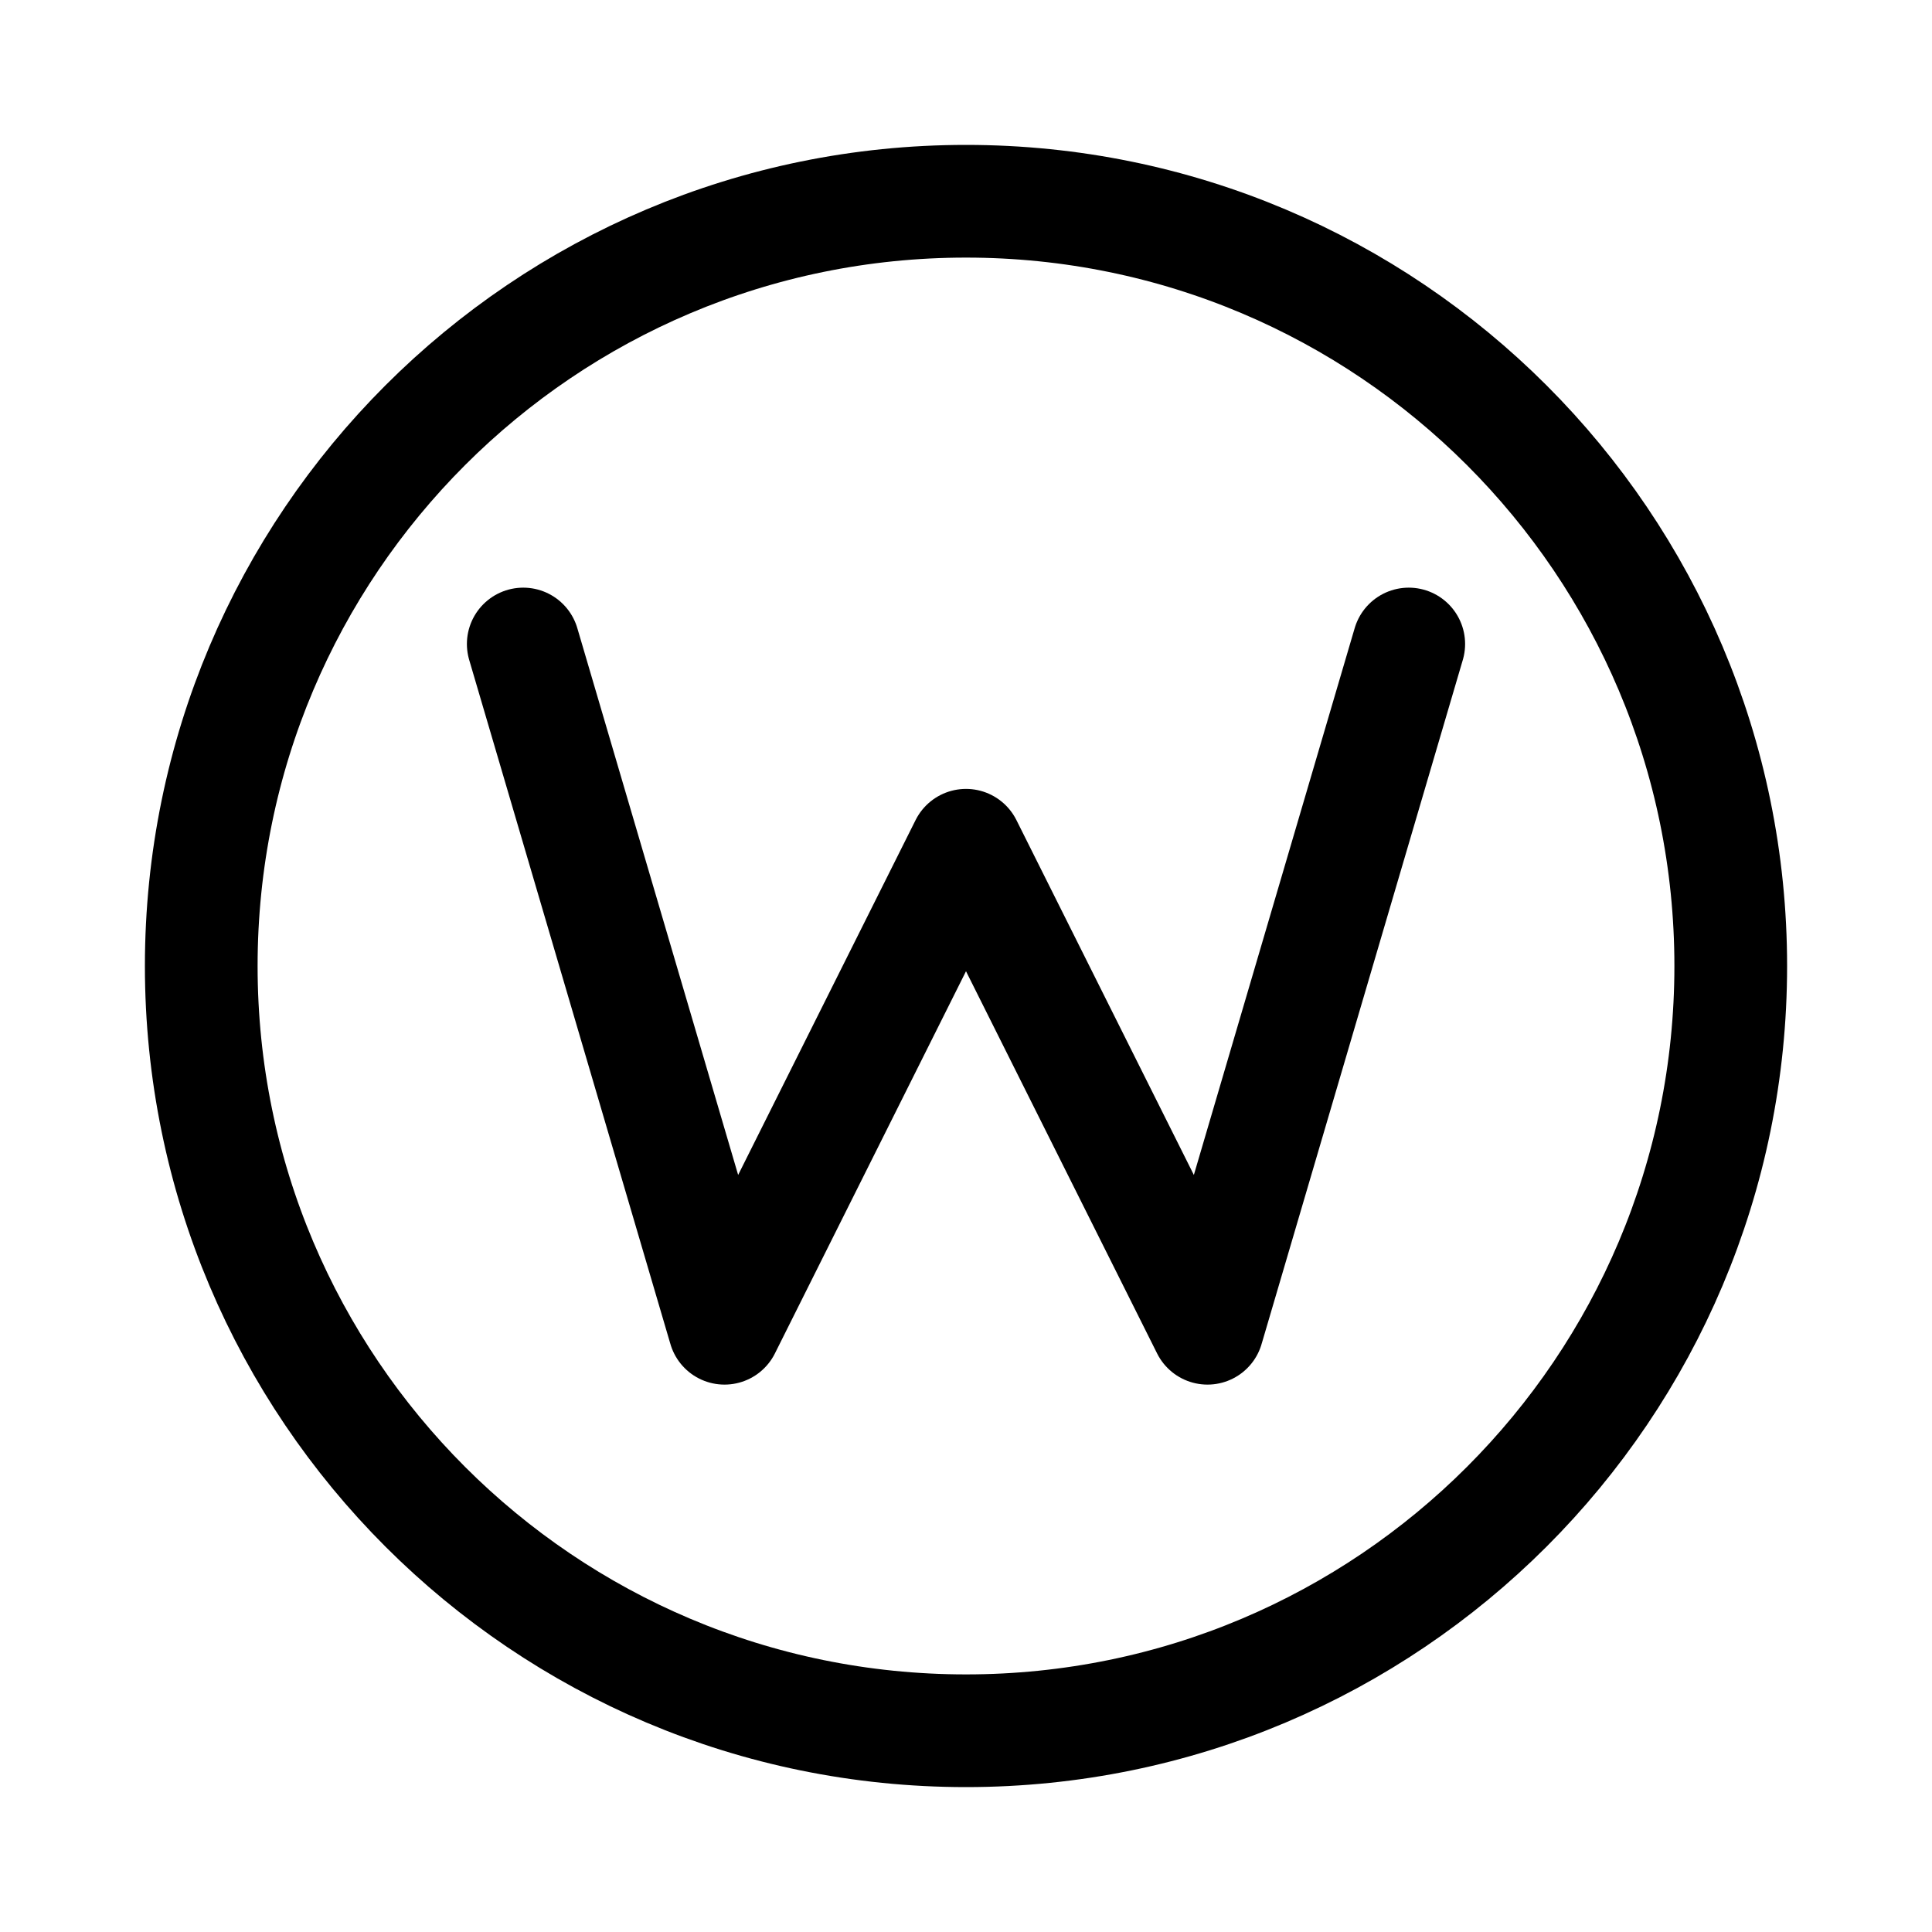
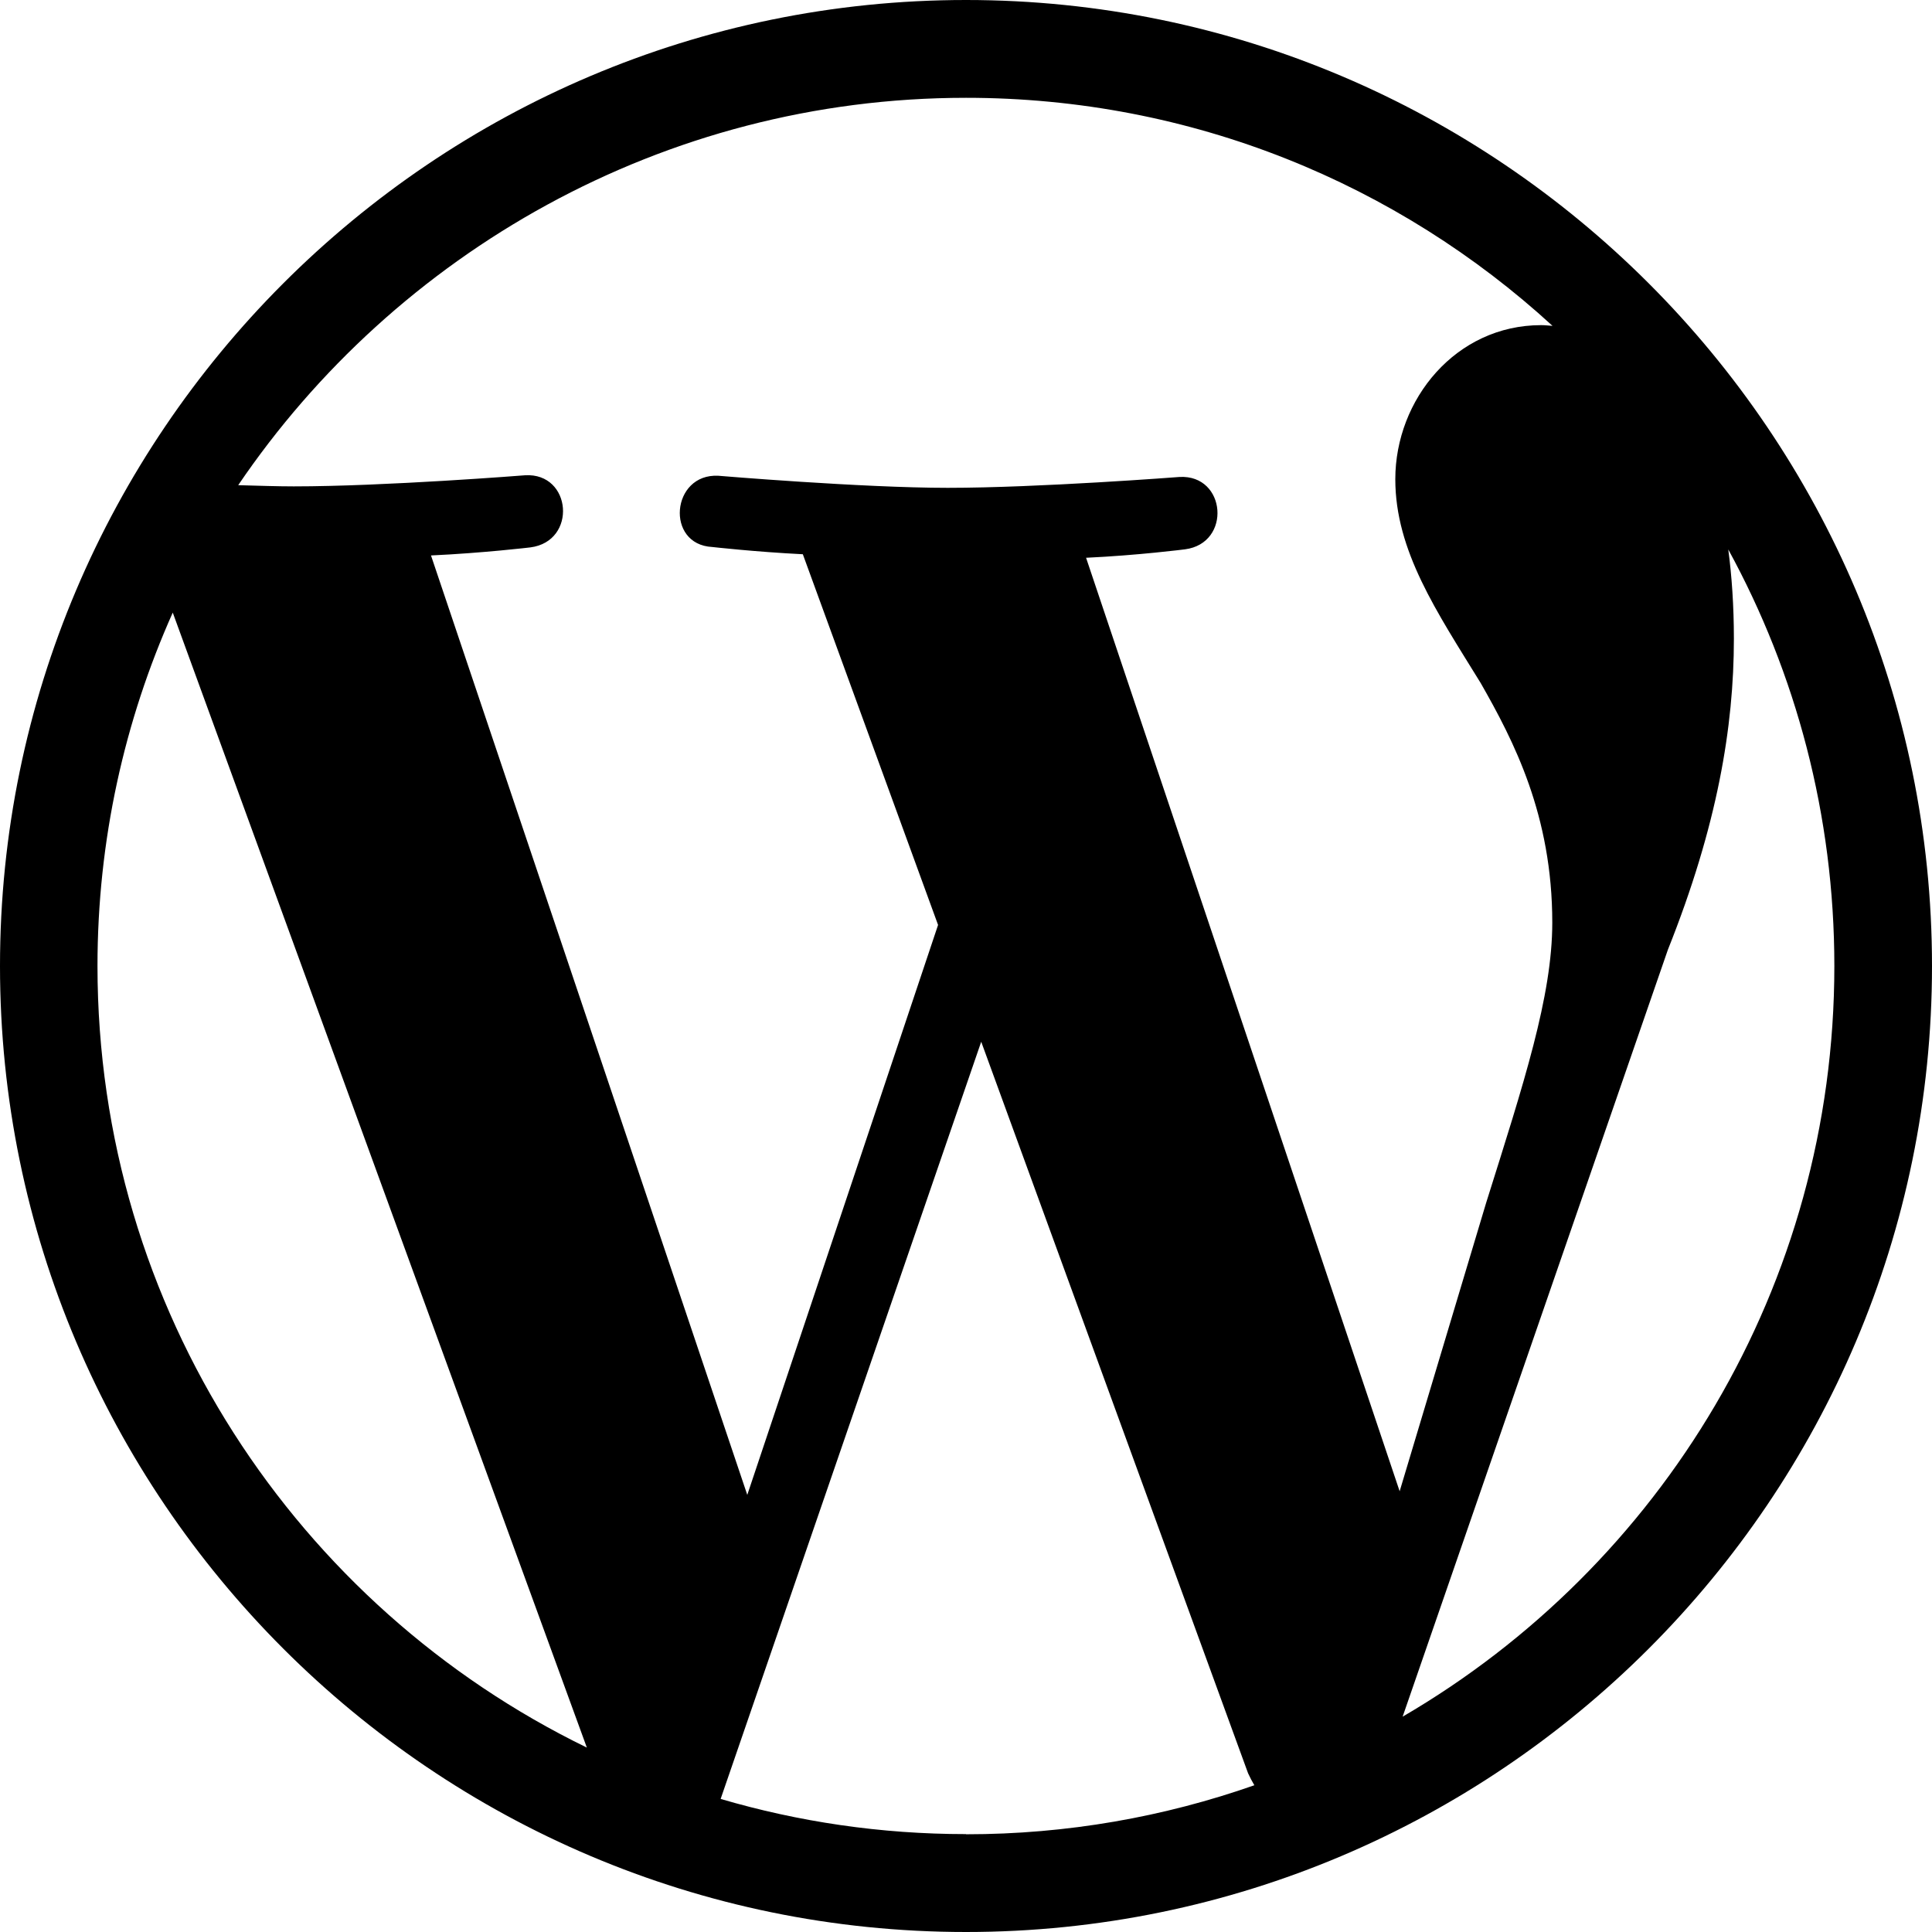
- <svg xmlns="http://www.w3.org/2000/svg" viewBox="0 0 24 24" fill="none" stroke="currentColor" stroke-width="1.4" stroke-linecap="round" stroke-linejoin="round">
-   <circle cx="12" cy="12" r="9.5" />
-   <polyline points="6.5,8 9,16.5 12,10.5 15,16.5 17.5,8" />
+ <svg xmlns="http://www.w3.org/2000/svg" role="img" viewBox="0 0 24 24" fill="currentColor">
+   <path d="M21.469 6.825c.84 1.537 1.318 3.3 1.318 5.175 0 3.979-2.156 7.456-5.363 9.325l3.295-9.527c.615-1.54.82-2.771.82-3.864 0-.405-.026-.78-.07-1.11m-7.981.105c.647-.03 1.232-.105 1.232-.105.582-.075.514-.93-.067-.899 0 0-1.755.135-2.88.135-1.064 0-2.85-.15-2.85-.15-.585-.03-.661.855-.075.885 0 0 .54.061 1.125.09l1.68 4.605-2.37 7.08L5.354 6.9c.649-.03 1.234-.1 1.234-.1.585-.075.516-.93-.065-.896 0 0-1.746.138-2.874.138-.2 0-.438-.008-.69-.015C4.911 3.15 8.235 1.215 12 1.215c2.809 0 5.365 1.072 7.286 2.833-.046-.003-.091-.009-.141-.009-1.06 0-1.812.923-1.812 1.914 0 .89.513 1.643 1.06 2.531.411.72.89 1.643.89 2.977 0 .915-.354 1.994-.821 3.479l-1.075 3.585-3.9-11.61.001.014zM12 22.784c-1.059 0-2.081-.153-3.048-.437l3.237-9.406 3.315 9.087c.024.053.05.101.078.149-1.12.393-2.325.609-3.582.609M1.211 12c0-1.564.336-3.05.935-4.39L7.29 21.709C3.694 19.96 1.212 16.271 1.211 12M12 0C5.385 0 0 5.385 0 12s5.385 12 12 12 12-5.385 12-12S18.615 0 12 0" />
</svg>
